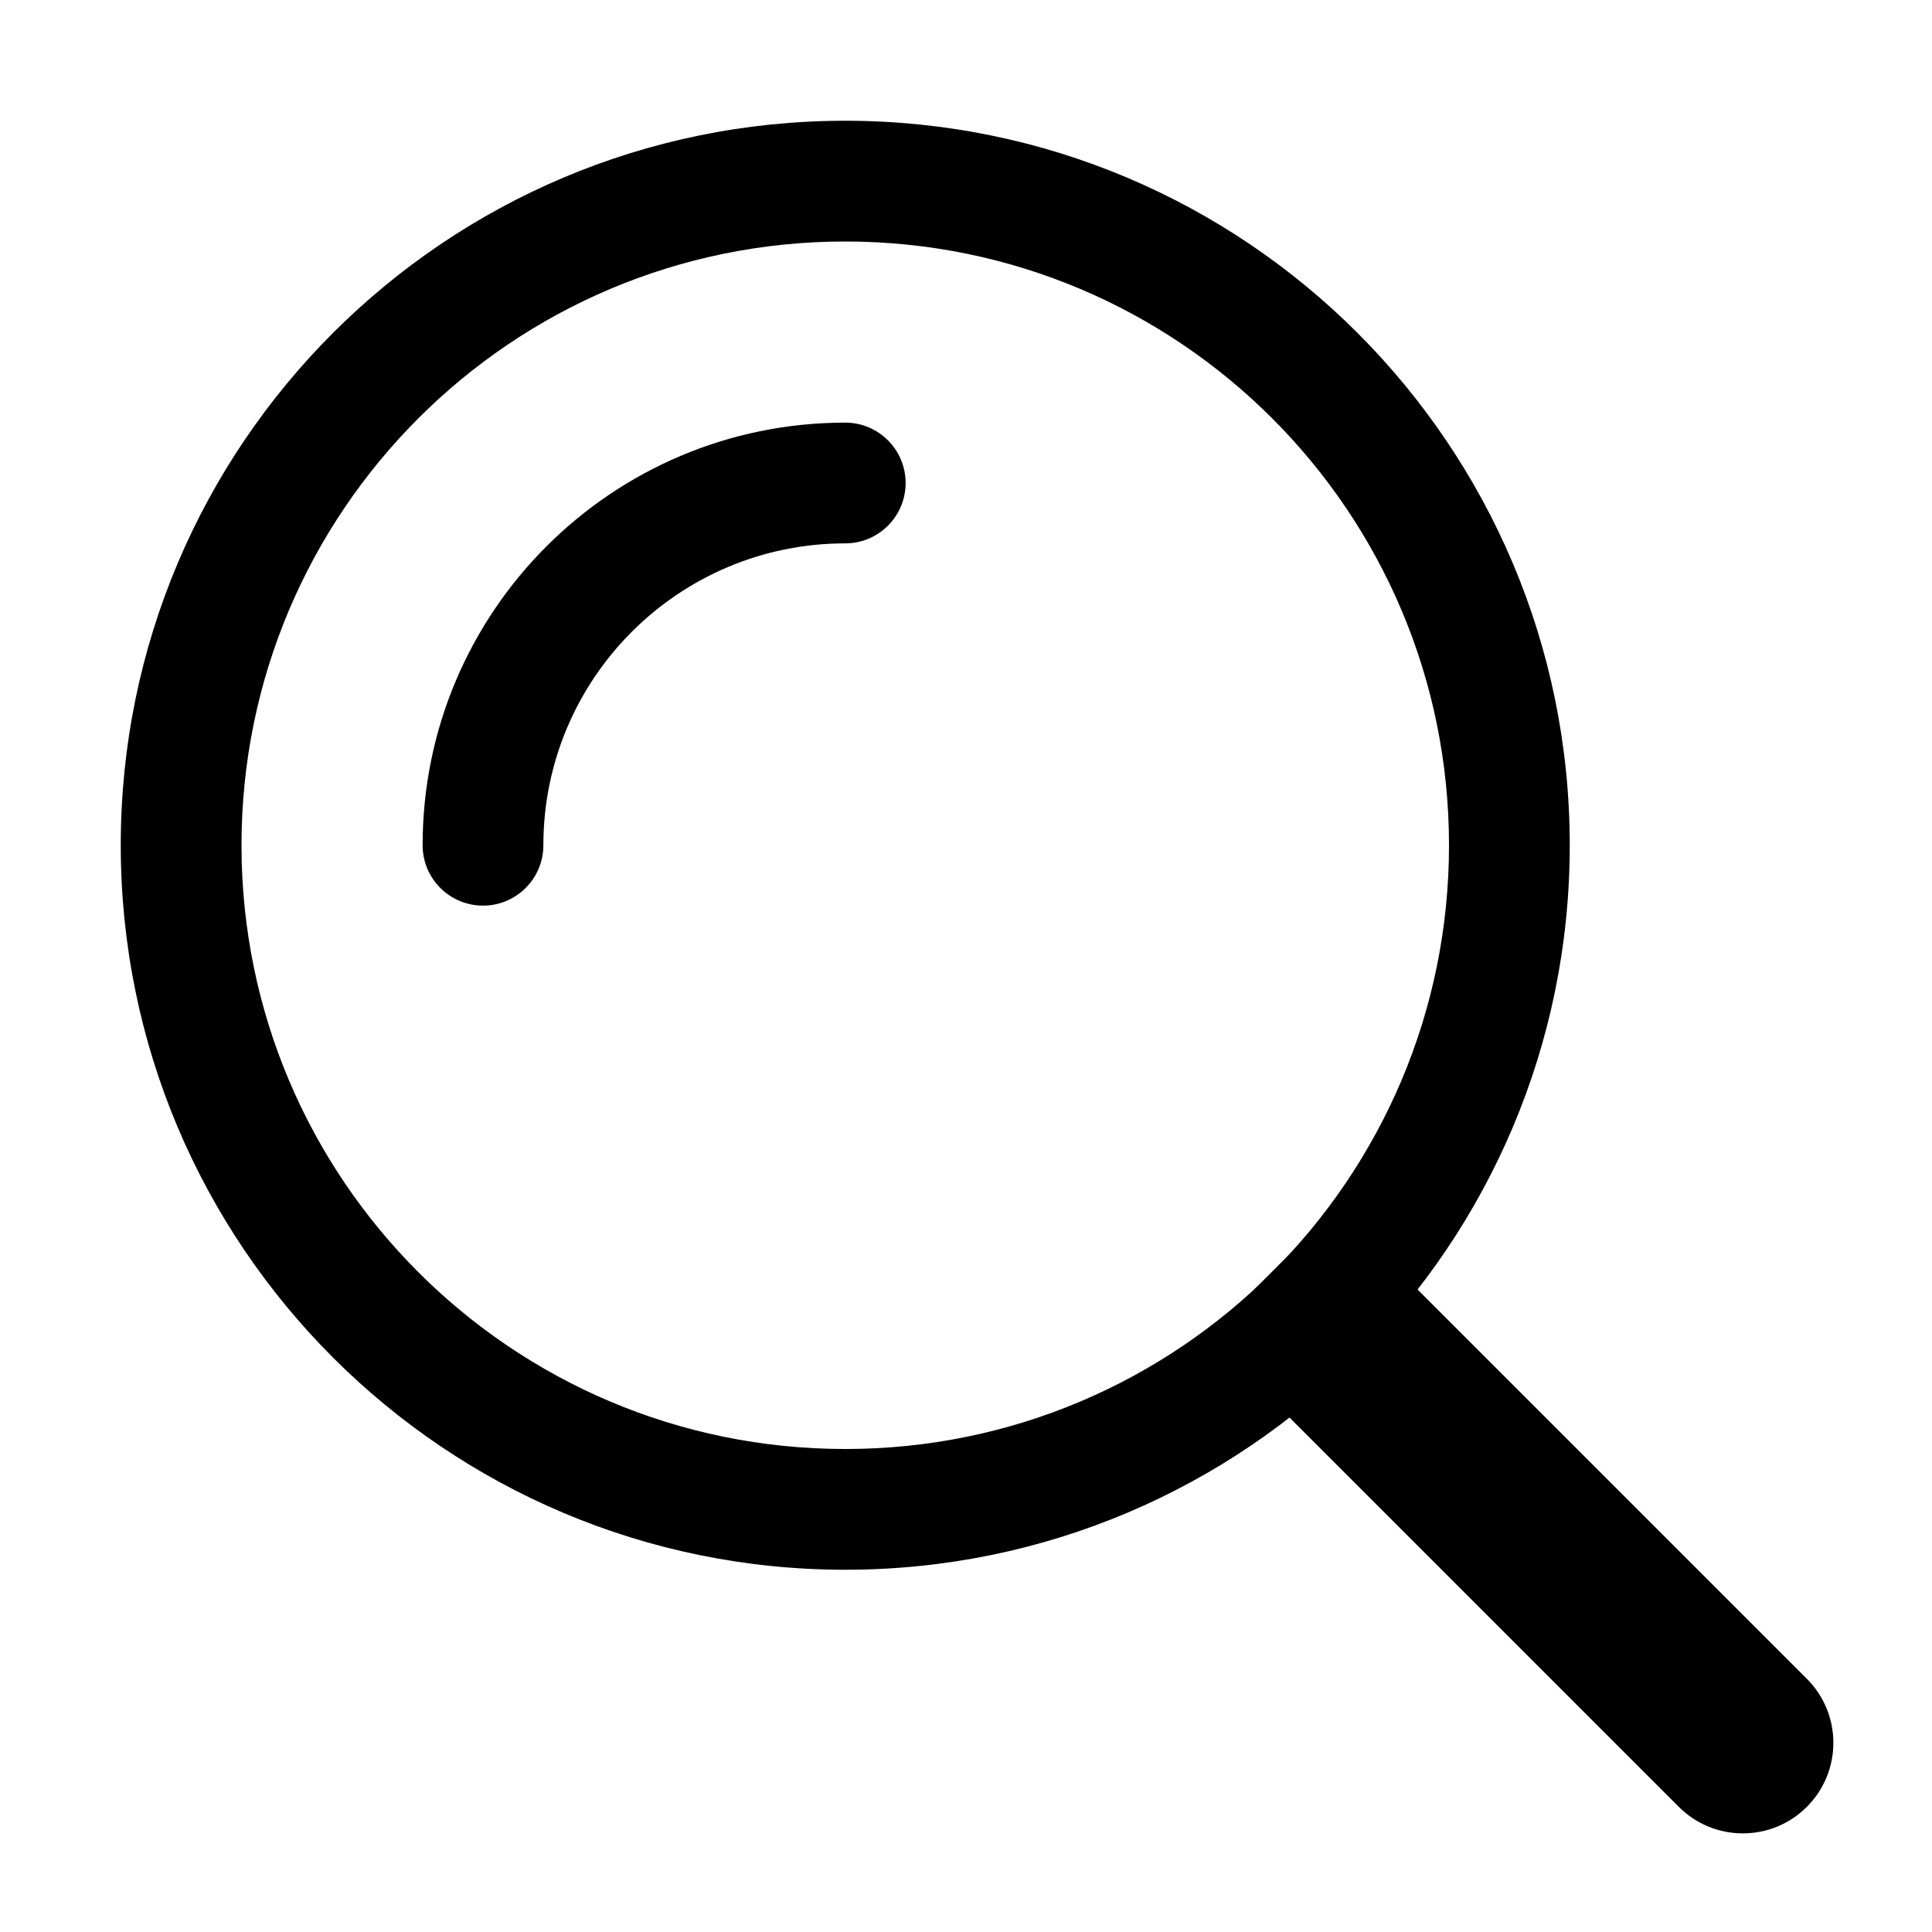
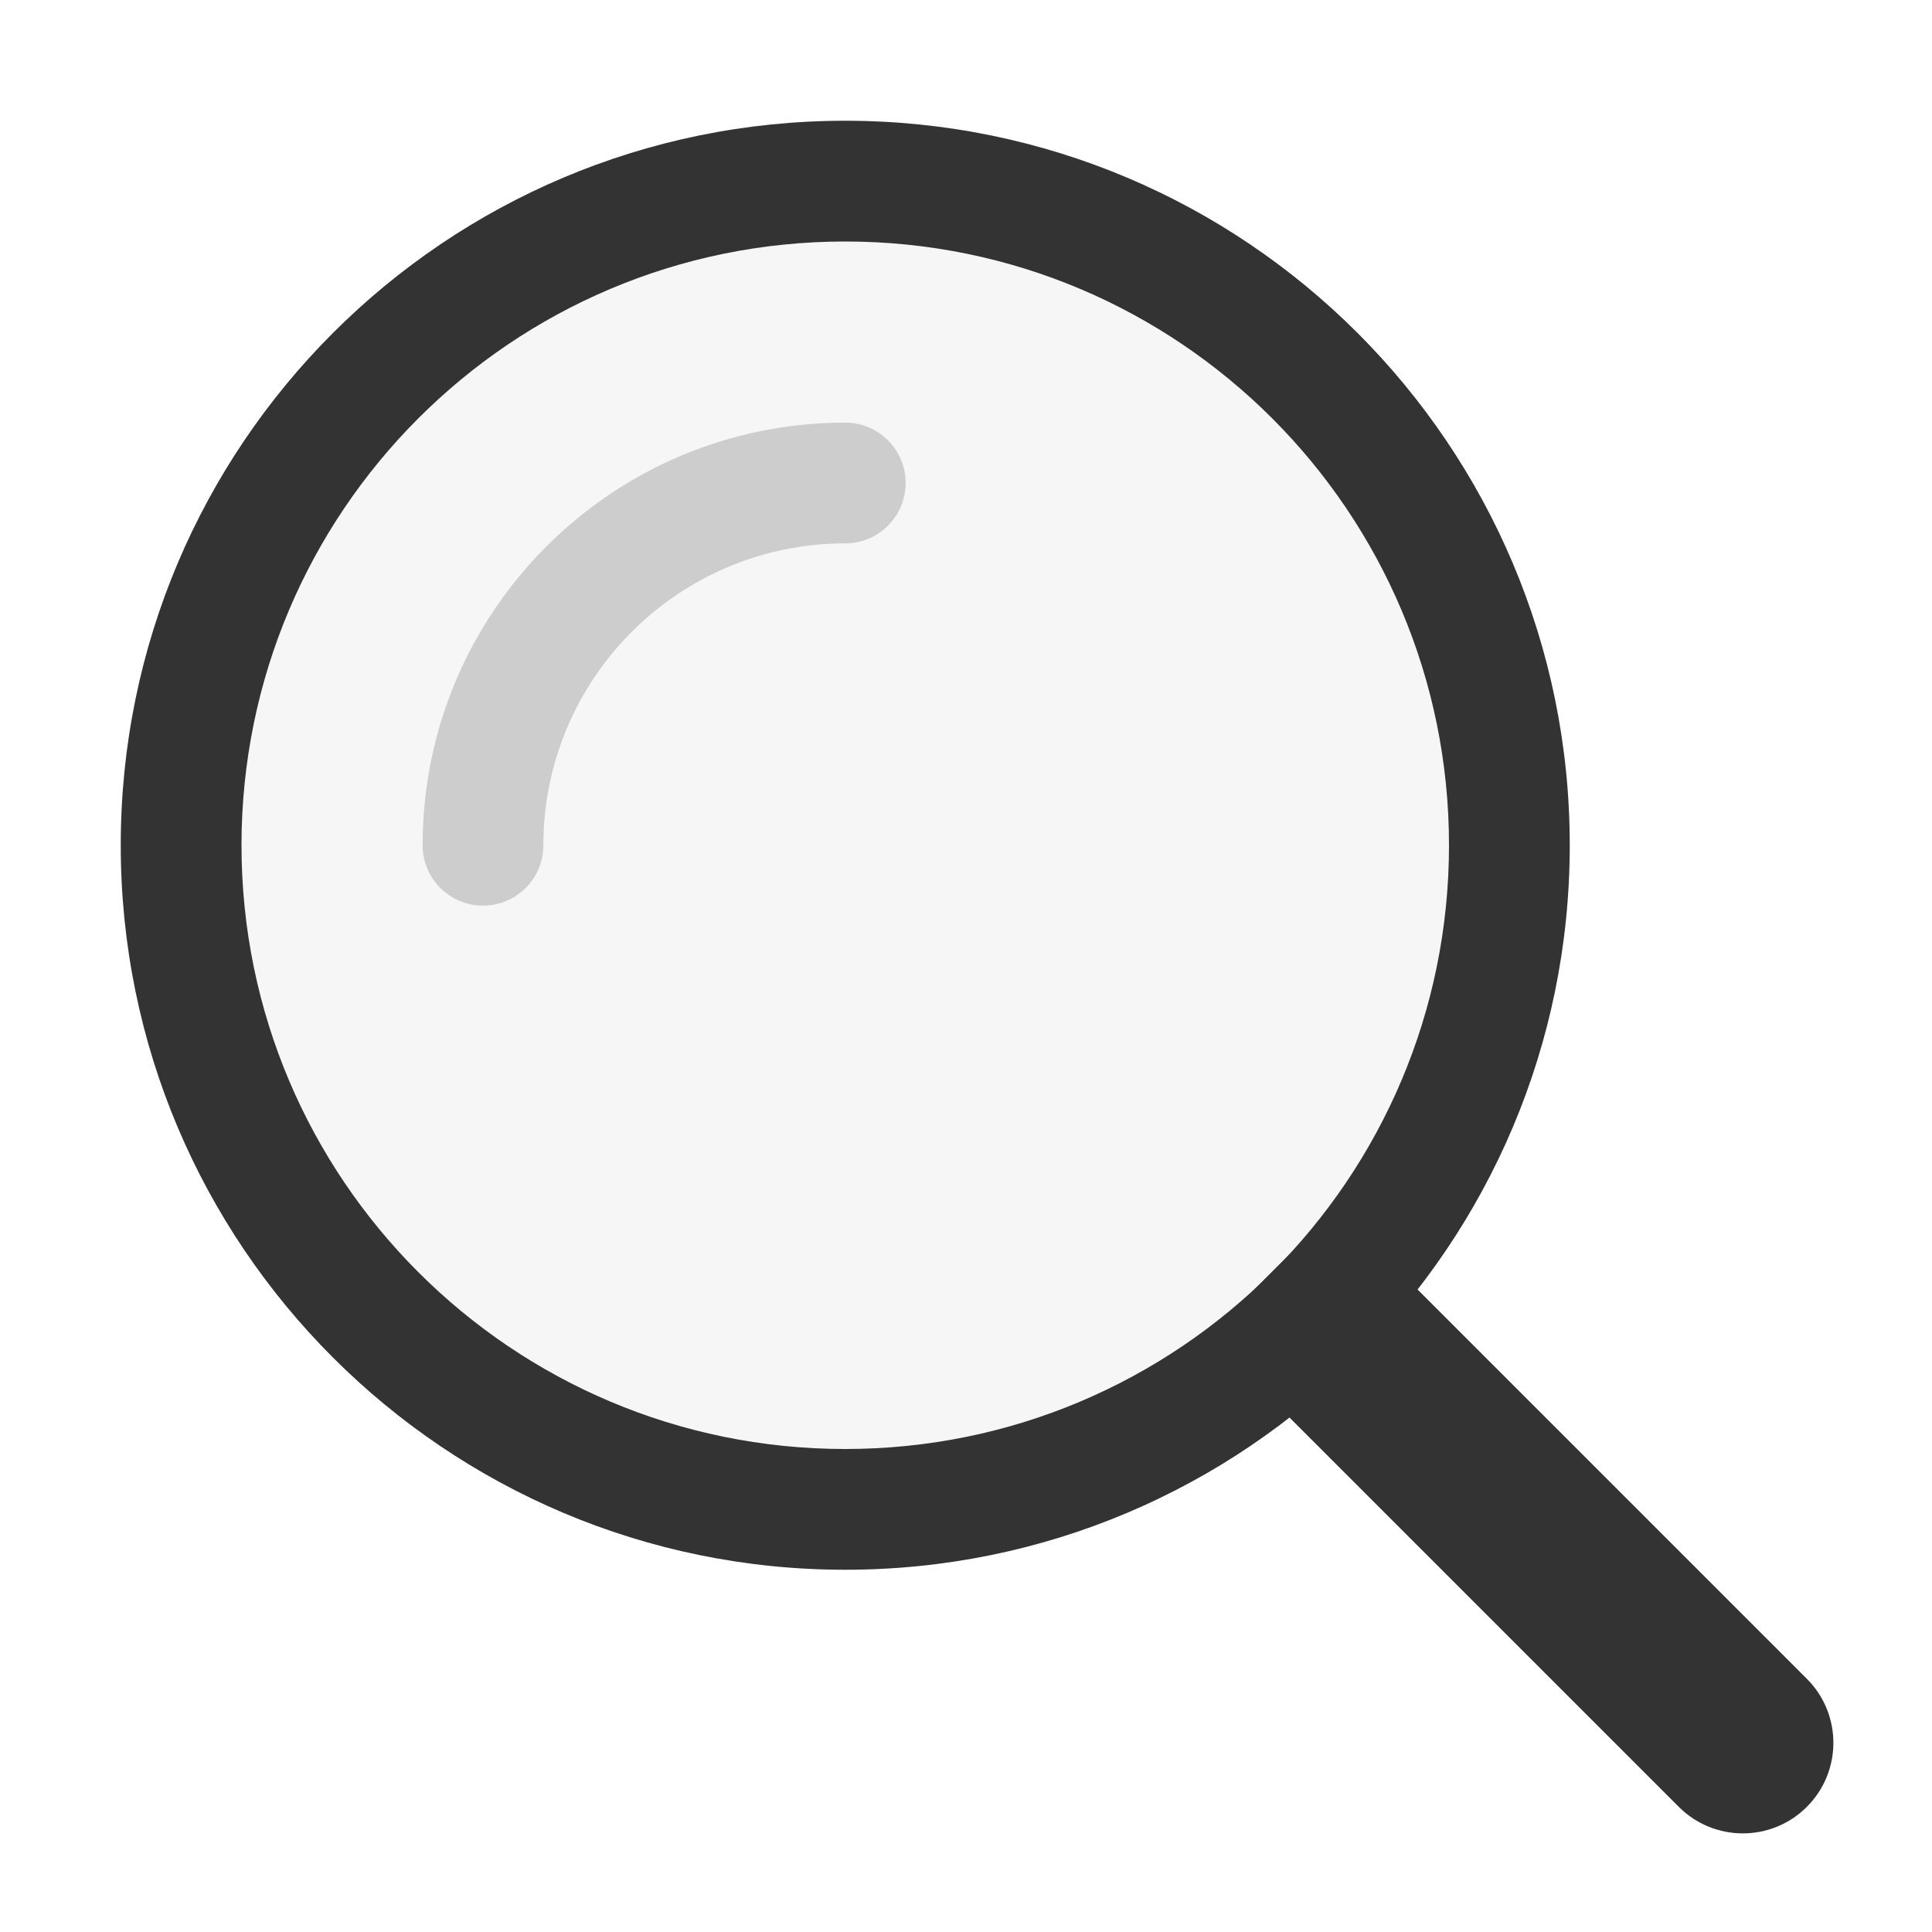
<svg xmlns="http://www.w3.org/2000/svg" width="32" height="32" viewBox="0 0 32 32" fill="none">
-   <path fill-rule="evenodd" clip-rule="evenodd" d="M14 24C19.523 24 24 19.523 24 14C24 8.477 19.523 4 14 4C8.477 4 4 8.477 4 14C4 19.523 8.477 24 14 24ZM14 26C20.627 26 26 20.627 26 14C26 7.373 20.627 2 14 2C7.373 2 2 7.373 2 14C2 20.627 7.373 26 14 26Z" fill="black" />
-   <path fill-rule="evenodd" clip-rule="evenodd" d="M14 9C11.239 9 9 11.239 9 14C9 14.552 8.552 15 8 15C7.448 15 7 14.552 7 14C7 10.134 10.134 7 14 7C14.552 7 15 7.448 15 8C15 8.552 14.552 9 14 9Z" fill="black" />
-   <path fill-rule="evenodd" clip-rule="evenodd" d="M20.006 22.127L22.127 20.006L29.927 27.806C30.513 28.392 30.513 29.341 29.927 29.927C29.342 30.513 28.392 30.513 27.806 29.927L20.006 22.127Z" fill="black" />
+   <path d="M26 14C26 20.627 20.627 26 14 26C7.373 26 2 20.627 2 14C2 7.373 7.373 2 14 2C20.627 2 26 7.373 26 14Z" fill="#F6F6F6" />
+   <path fill-rule="evenodd" clip-rule="evenodd" d="M14 24C19.523 24 24 19.523 24 14C24 8.477 19.523 4 14 4C8.477 4 4 8.477 4 14C4 19.523 8.477 24 14 24ZM14 26C20.627 26 26 20.627 26 14C26 7.373 20.627 2 14 2C7.373 2 2 7.373 2 14C2 20.627 7.373 26 14 26Z" fill="#333333" />
+   <path fill-rule="evenodd" clip-rule="evenodd" d="M14 9C11.239 9 9 11.239 9 14C9 14.552 8.552 15 8 15C7.448 15 7 14.552 7 14C7 10.134 10.134 7 14 7C14.552 7 15 7.448 15 8C15 8.552 14.552 9 14 9Z" fill="#CDCDCE" />
+   <path fill-rule="evenodd" clip-rule="evenodd" d="M20.006 22.127L22.127 20.006L29.927 27.806C30.513 28.392 30.513 29.341 29.927 29.927C29.342 30.513 28.392 30.513 27.806 29.927L20.006 22.127Z" fill="#333333" />
</svg>
